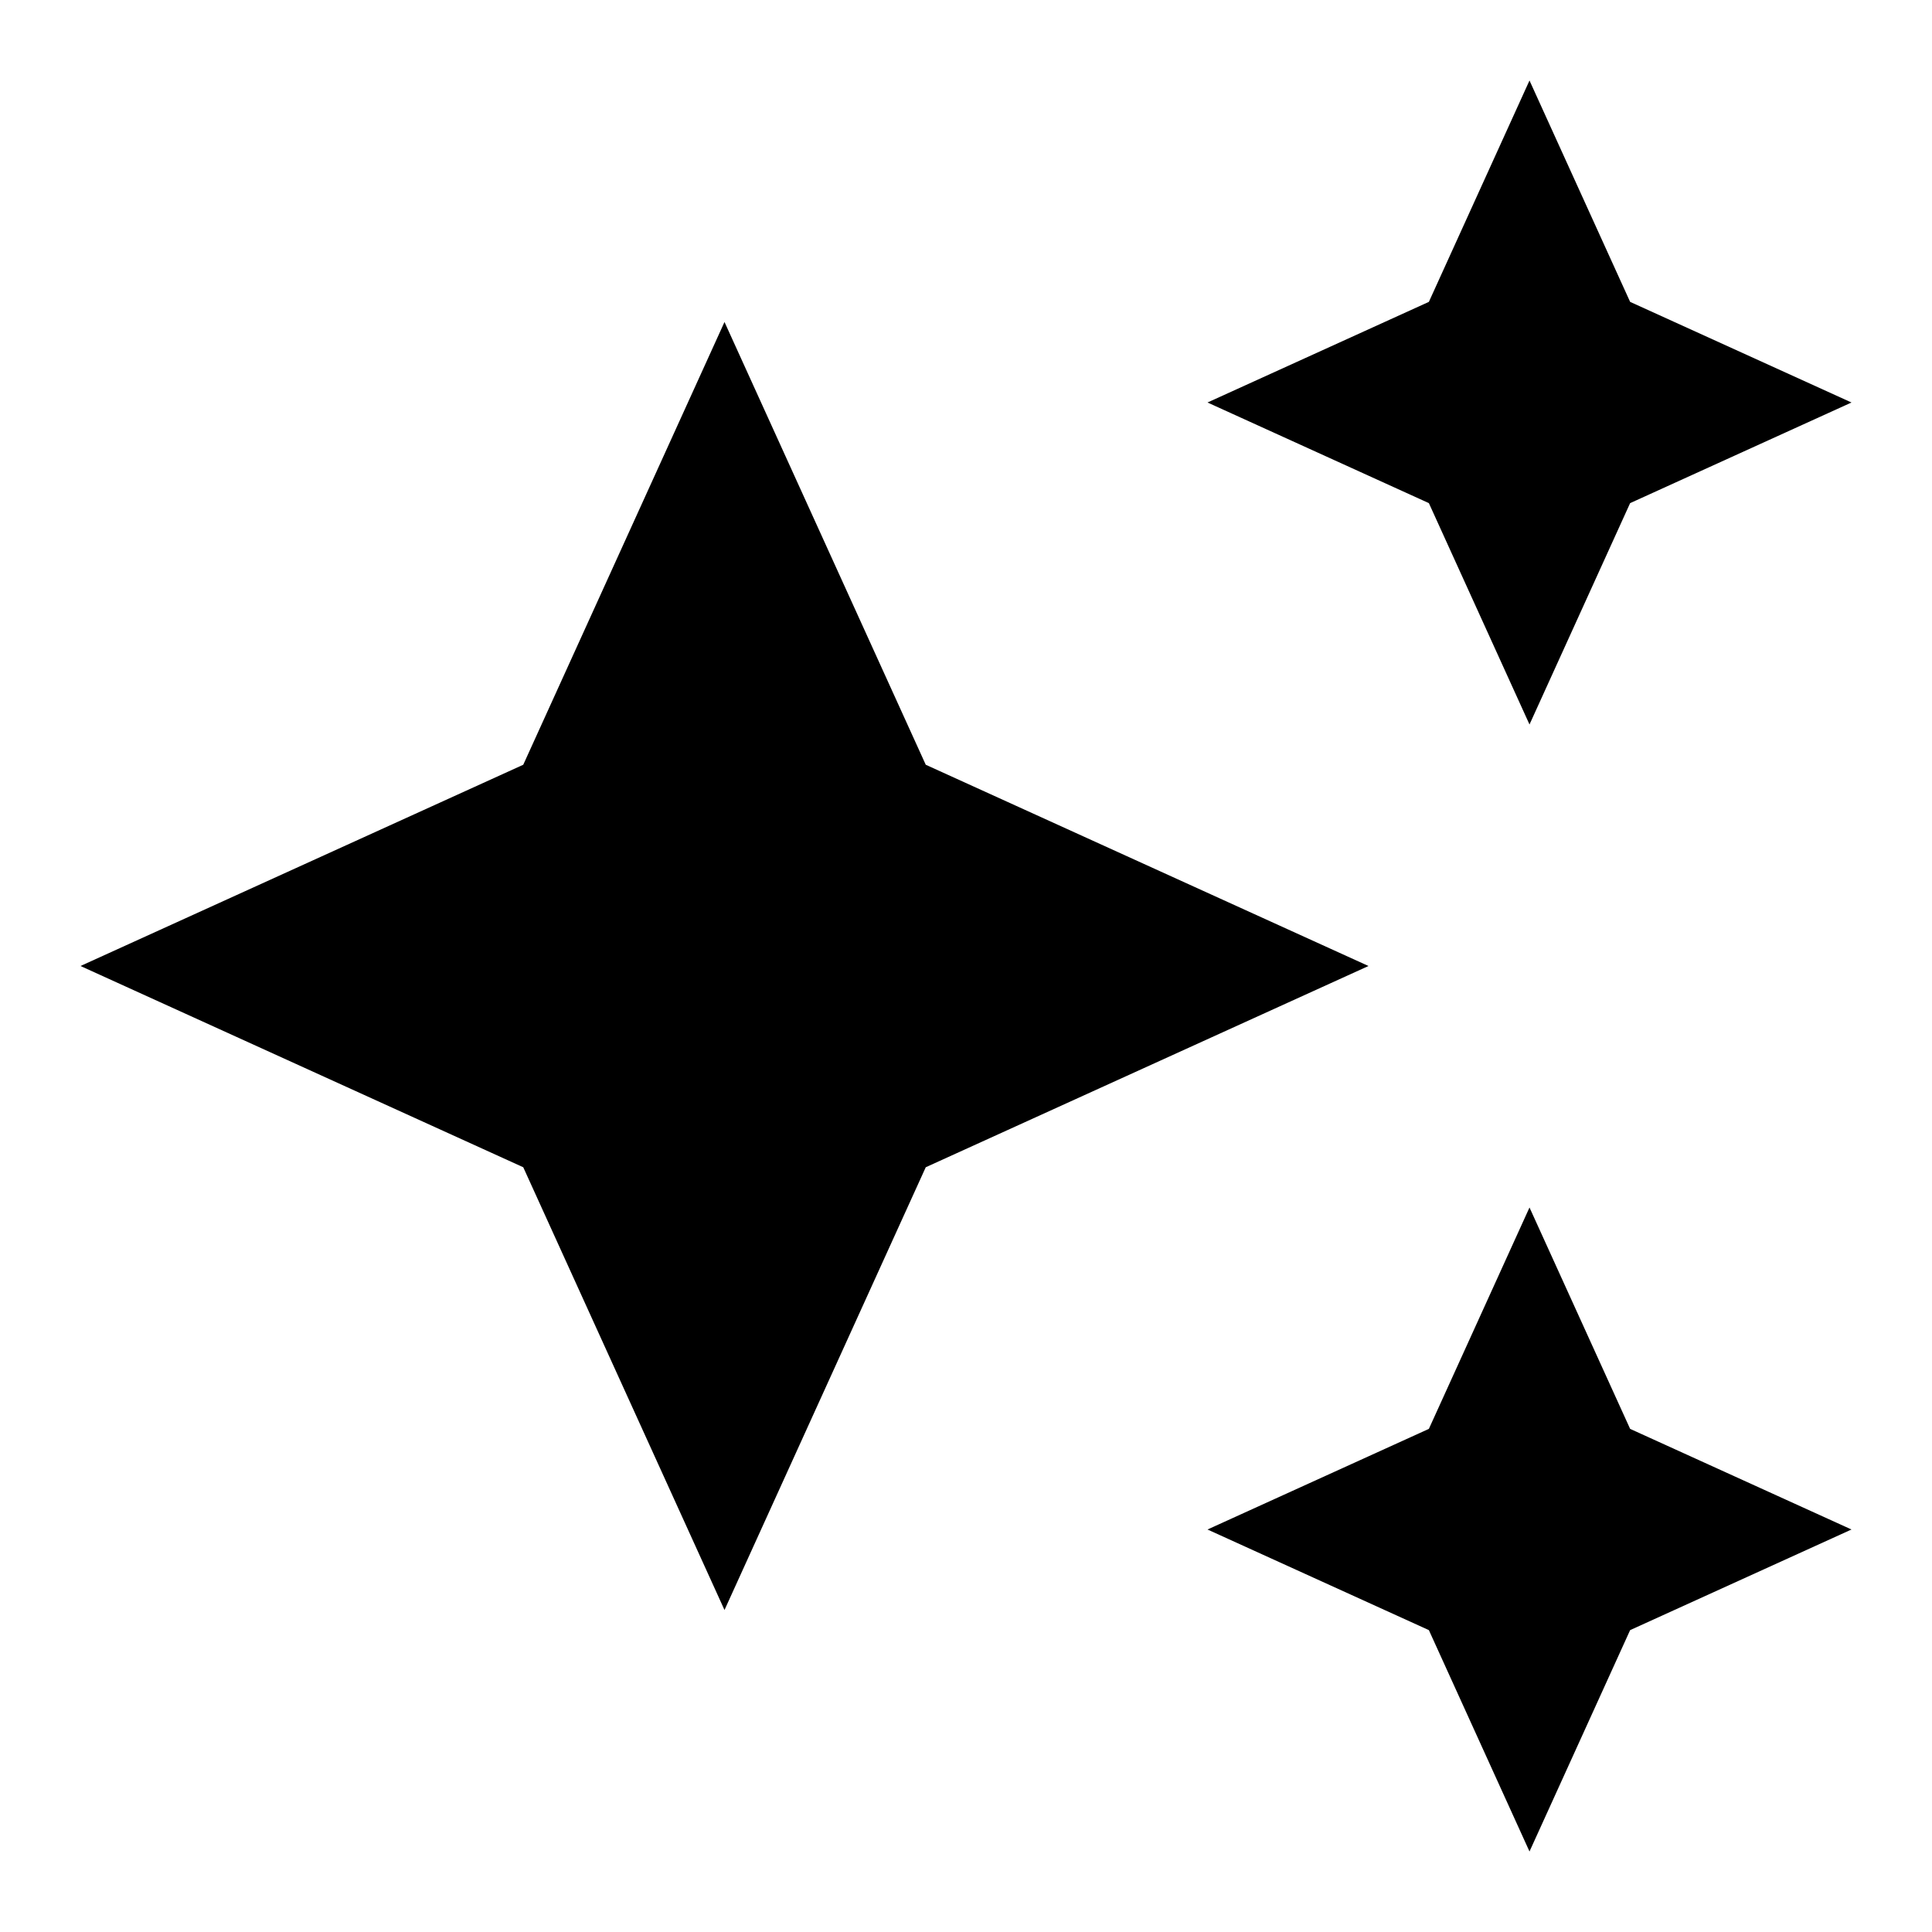
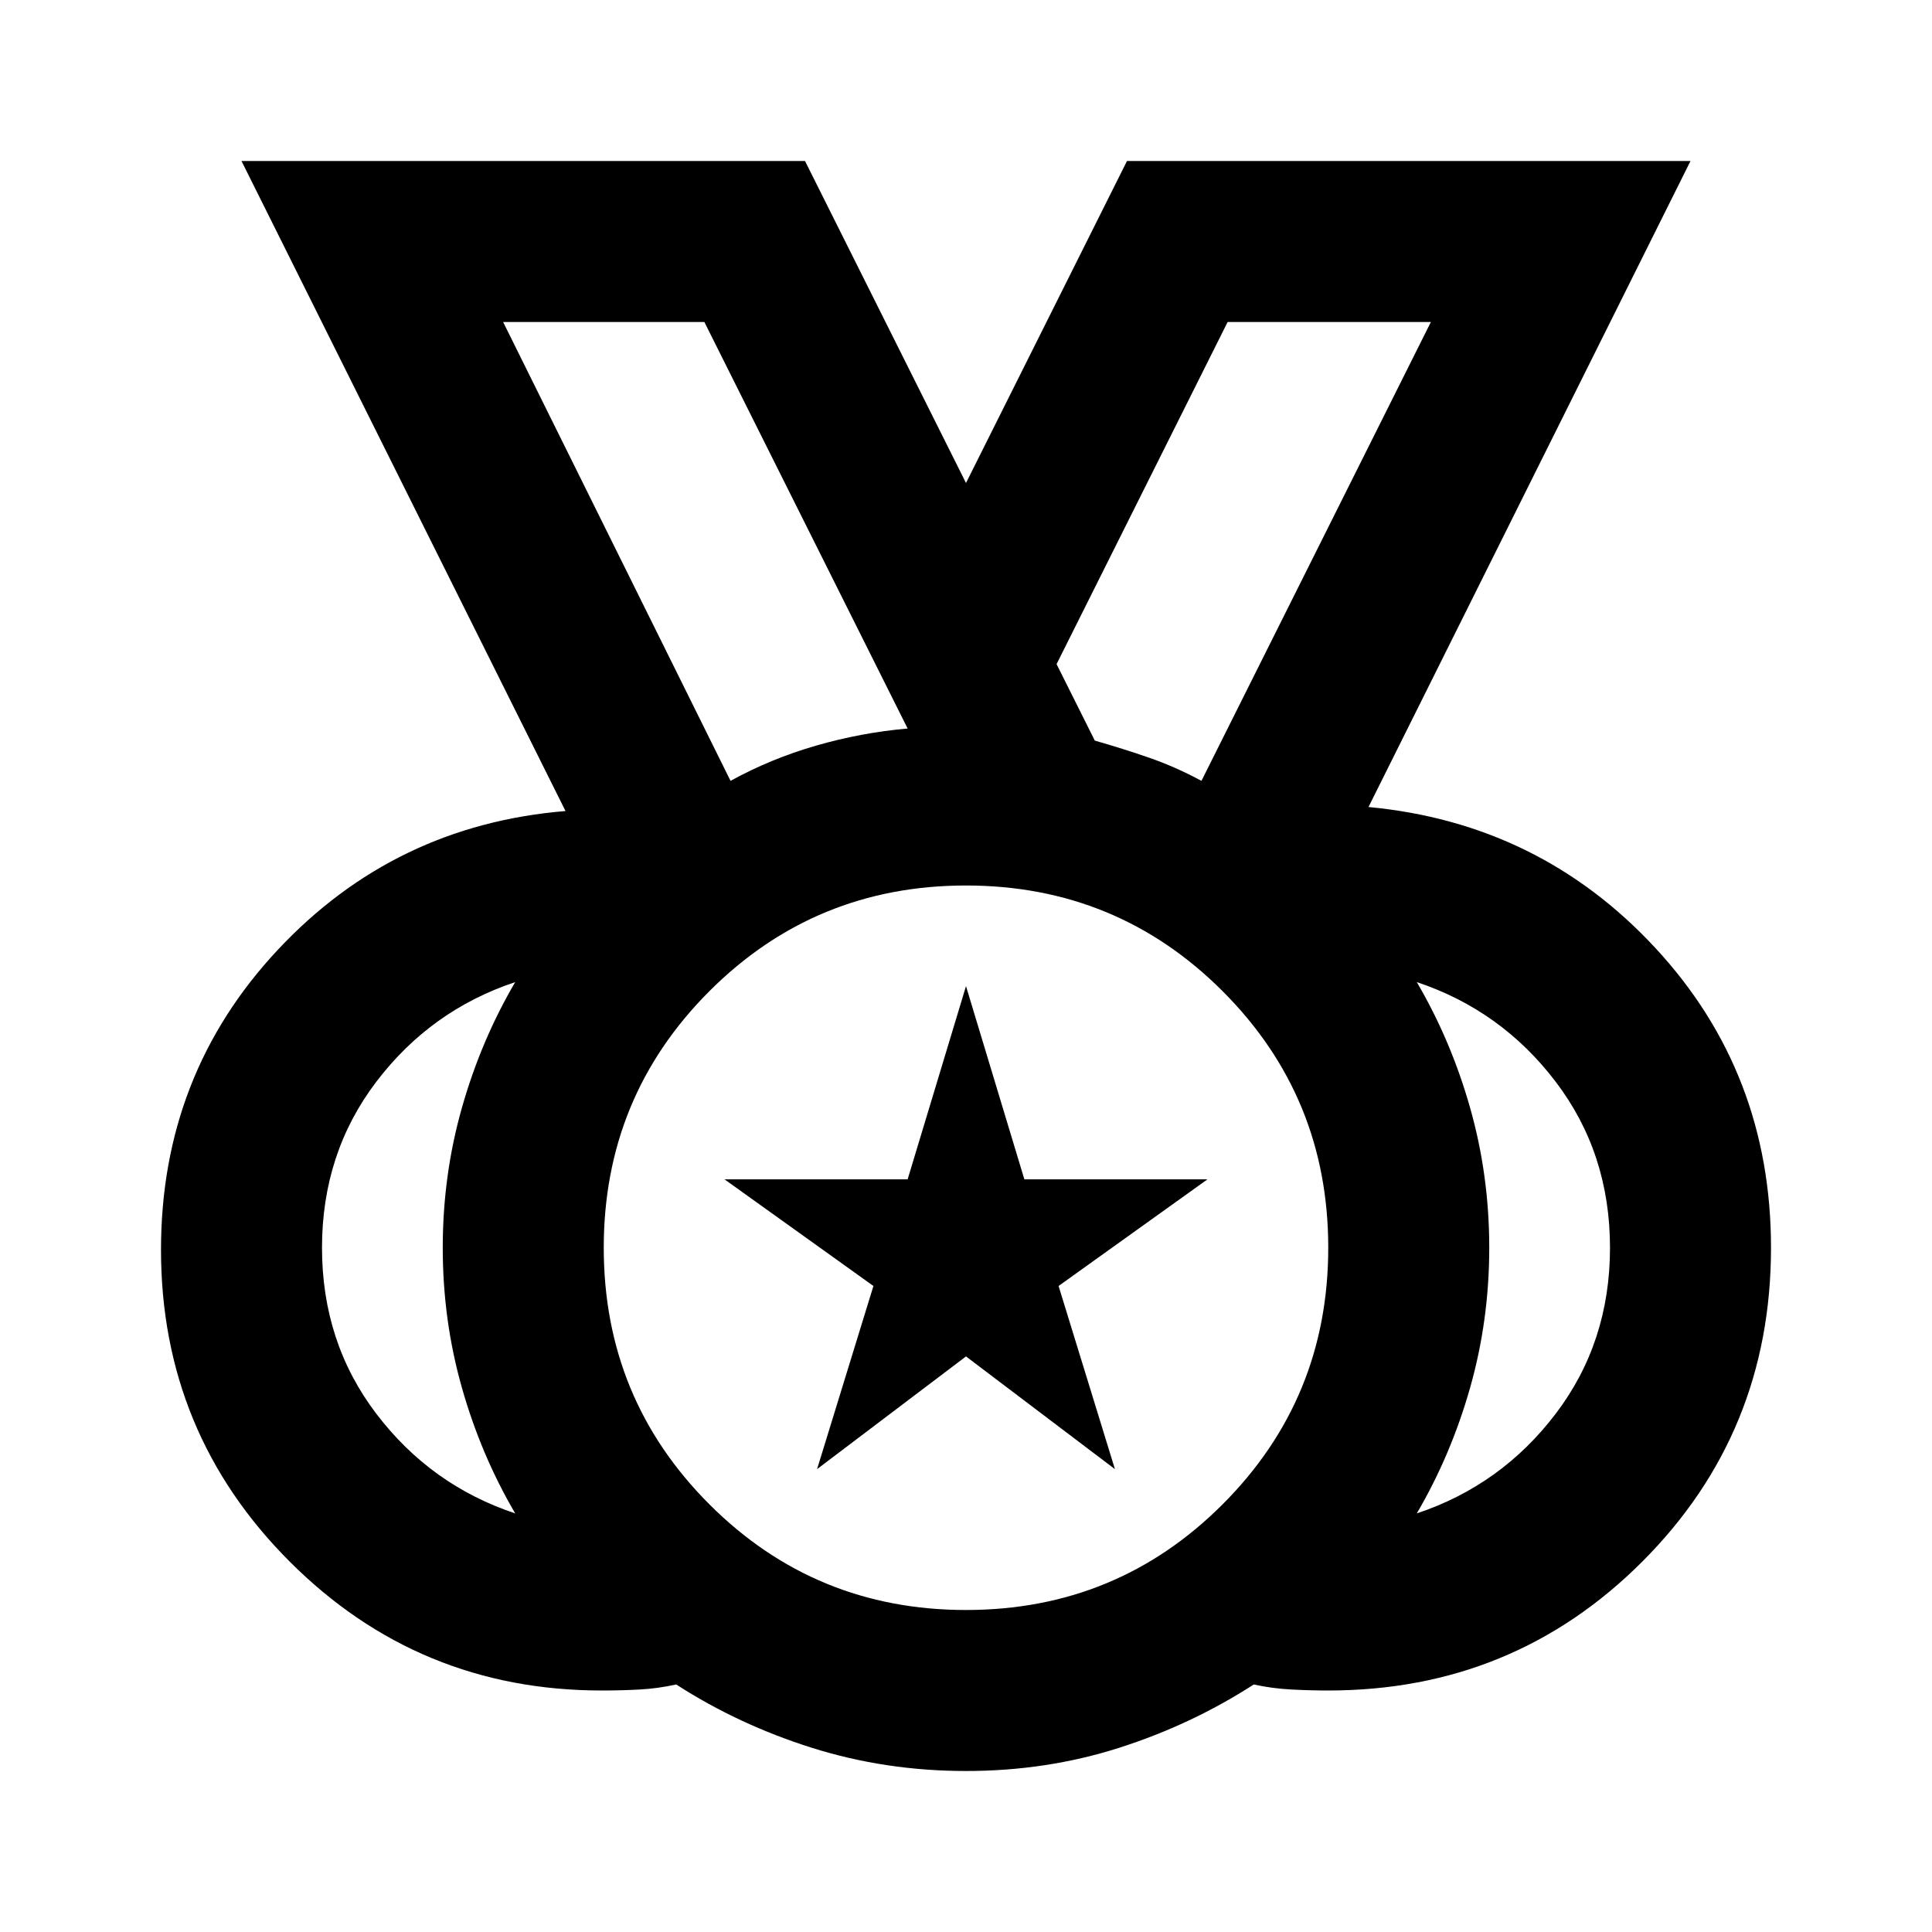
- <svg xmlns="http://www.w3.org/2000/svg" height="24px" viewBox="0 0 24 24" width="24px" fill="currentColor">
-   <path d="M0 0h24v24H0z" fill="none" />
-   <path d="M19 9l1.25-2.75L23 5l-2.75-1.25L19 1l-1.25 2.75L15 5l2.75 1.25L19 9zm-7.5.5L9 4 6.5 9.5 1 12l5.5 2.5L9 20l2.5-5.5L17 12l-5.5-2.5zM19 15l-1.25 2.75L15 19l2.75 1.25L19 23l1.25-2.75L23 19l-2.75-1.25L19 15z" />
+ <svg xmlns="http://www.w3.org/2000/svg" height="24" viewBox="0 -960 960 960" width="24" fill="currentColor">
+   <path d="M480-160q75 0 127.5-52.5T660-340q0-75-52.5-127.5T480-520q-75 0-127.5 52.5T300-340q0 75 52.5 127.5T480-160ZM363-572q20-11 42.5-17.5T451-598L350-800H250l113 228Zm234 0 114-228H610l-85 170 19 38q14 4 27 8.5t26 11.5ZM256-208q-17-29-26.5-62.5T220-340q0-36 9.5-69.5T256-472q-42 14-69 49.5T160-340q0 47 27 82.5t69 49.5Zm448 0q42-14 69-49.5t27-82.5q0-47-27-82.5T704-472q17 29 26.5 62.5T740-340q0 36-9.5 69.5T704-208ZM480-80q-40 0-76.5-11.5T336-123q-9 2-18 2.5t-19 .5q-91 0-155-64T80-339q0-87 58-149t143-69L120-880h280l80 160 80-160h280L680-559q85 8 142.5 70T880-340q0 92-64 156t-156 64q-9 0-18.5-.5T623-123q-31 20-67 31.5T480-80Zm0-260ZM363-572 250-800l113 228Zm234 0 114-228-114 228ZM406-230l28-91-74-53h91l29-96 29 96h91l-74 53 28 91-74-56-74 56Z" />
</svg>
